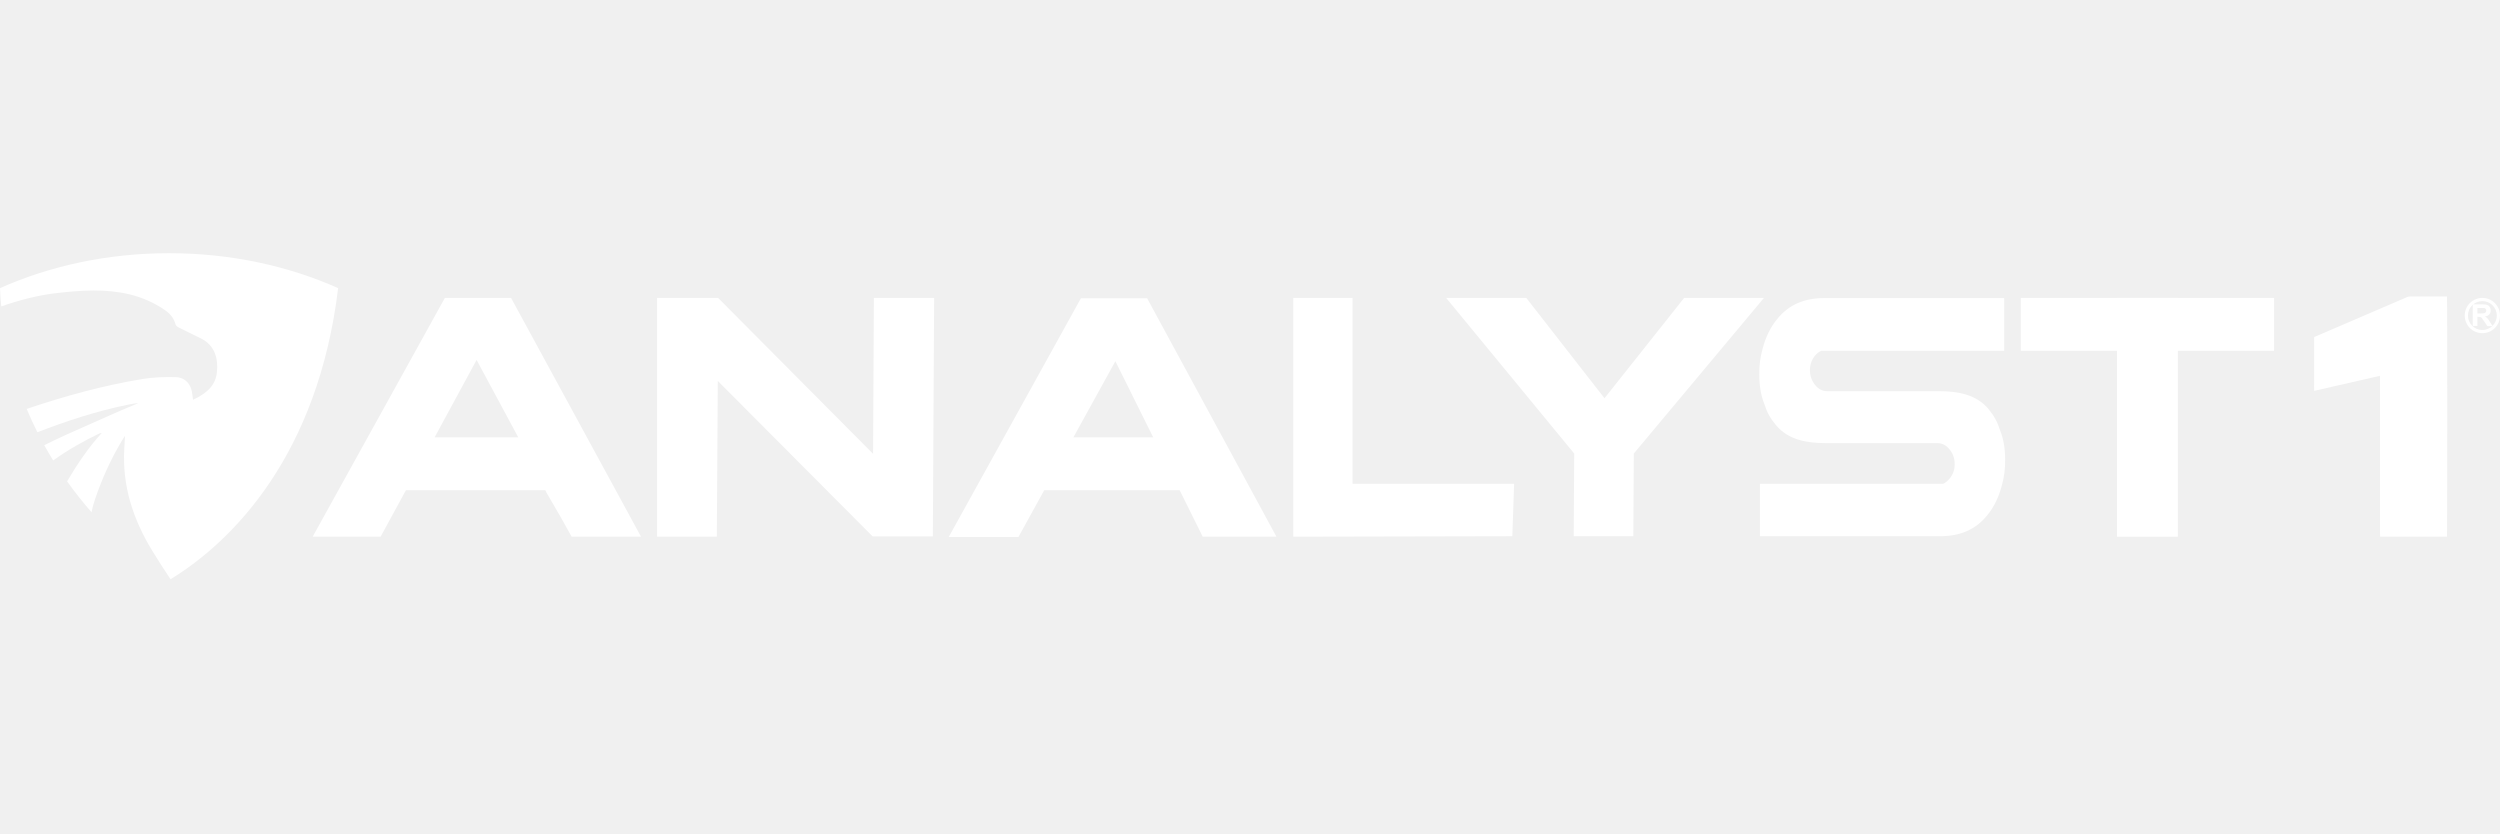
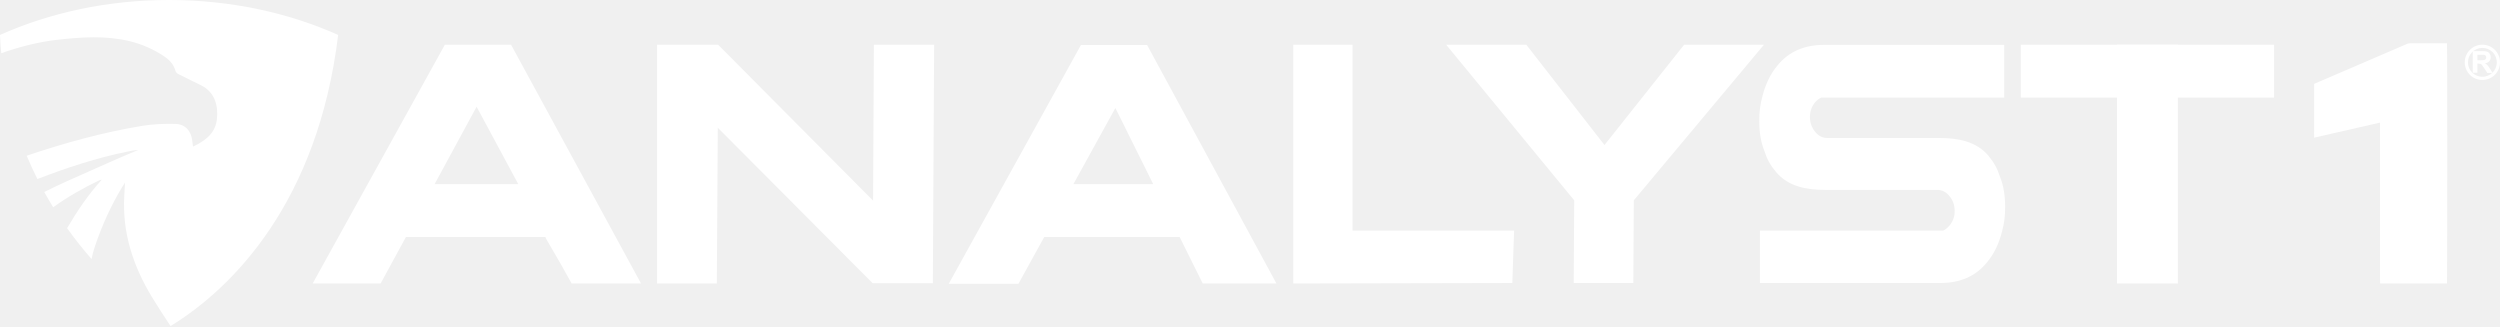
- <svg xmlns="http://www.w3.org/2000/svg" width="1560" height="520" viewBox="0 0 1560 520" fill="none">
-   <g transform="translate(0,158.0)">
-     <path fill-rule="evenodd" clip-rule="evenodd" d="M0 21.798C31.129 7.927 67.123 0 105.505 0C143.867 0 179.871 7.927 211 21.798C198.447 125.602 145.637 179.462 106.411 203.45C102.482 197.521 98.598 191.565 94.901 185.496C83.023 166.008 76.163 145.023 77.56 121.87C77.653 120.303 77.74 118.737 77.837 116.99C77.889 116.043 77.945 115.044 78.006 113.963C77.721 114.401 77.476 114.774 77.258 115.105L77.258 115.105L77.258 115.106C76.846 115.731 76.534 116.206 76.242 116.691C69.313 128.213 63.79 140.374 59.452 153.089C58.486 155.922 57.669 158.782 57.167 161.684C52.052 155.845 46.89 149.407 41.867 142.367C48.131 131.767 54.98 121.495 63.503 112.145C63.167 112.209 62.927 112.248 62.748 112.277C62.471 112.322 62.34 112.343 62.225 112.397C52.033 117.204 42.322 122.801 33.185 129.313C31.285 126.241 29.425 123.075 27.616 119.814C36.822 115.169 46.286 111.009 55.75 106.85L55.75 106.85L55.75 106.849C60.168 104.908 64.585 102.966 68.976 100.975C72.903 99.193 76.878 97.526 80.853 95.859L80.854 95.859C82.655 95.104 84.456 94.348 86.252 93.582C83.964 93.711 81.795 94.122 79.625 94.568C60.316 98.517 41.662 104.631 23.332 111.712C20.983 107.042 18.747 102.195 16.655 97.171C40.222 89.208 64.179 82.581 88.878 78.51C95.653 77.396 102.657 77.168 109.537 77.326C115.679 77.47 119.463 81.936 119.998 88.111C120.061 88.847 120.173 89.577 120.289 90.334L120.289 90.334L120.289 90.335C120.346 90.708 120.404 91.087 120.458 91.478C129.953 87.011 134.505 81.877 135.337 74.445C136.273 66.042 134.213 57.575 125.411 53.198C123.564 52.28 121.71 51.375 119.855 50.469L119.854 50.469L119.854 50.469C117.05 49.1 114.245 47.731 111.463 46.316C110.681 45.919 109.75 45.172 109.547 44.409C108.492 40.428 106.005 37.596 102.711 35.358C95.965 30.778 88.6 27.535 80.68 25.643C65.752 22.078 50.655 23.148 35.677 24.841C23.74 26.191 12.124 29.246 0.775 33.199C0.426 29.461 0.166 25.661 0 21.798Z" fill="white" />
-     <path fill-rule="evenodd" clip-rule="evenodd" d="M277.6 27.9H318.9L400 176.9H356.7L350 164.9L341 149.4L340.3 147.9H253.3L237.5 176.9H195.1L277.6 27.9ZM271.2 114.9H323.4L297.4 66.6L271.2 114.9Z" fill="white" />
-     <path fill-rule="evenodd" clip-rule="evenodd" d="M674.5 28.1H715.8L796.5 176.9H750.5L736.1 147.9H651.6L635.5 177.1H592L674.5 28.1ZM669.8 114.9H719.6L696 67.4L669.8 114.9Z" fill="white" />
-     <path d="M582.1 176.7H544.5L447.9 79.7L447.3 176.9H410V27.9H448.1L544.8 125.2L545.3 27.9H582.9L582.1 176.7Z" fill="white" />
-     <path d="M944.8 143.9L943.7 176.6L807 176.9V27.9H844V143.9H944.8Z" fill="white" />
-     <path d="M1019.5 125L1019.2 176.6H982L982.3 125L902.4 27.9H952.4L1001.2 90.5L1050.9 27.9H1100.7L1019.5 125Z" fill="white" />
-     <path fill-rule="evenodd" clip-rule="evenodd" d="M1247.9 110.1C1250.2 115.7 1251.2 121.9 1251.2 128.9C1251.3 134.5 1250.6 139.7 1249.2 144.7C1247.5 151.5 1244.4 158.4 1239.8 163.8C1232.7 172.5 1223 176.6 1210.7 176.6C1210.5 176.6 1210.4 176.6 1210.2 176.6H1100.8H1098.2V143.9H1212.5C1214 143.3 1215.4 142 1216.6 140.6C1218.7 138 1219.8 135 1219.7 131.5C1219.7 128 1218.6 124.9 1216.5 122.4C1214.4 119.8 1211.9 118.5 1208.9 118.5H1139.1C1127.2 118.5 1115.9 116.4 1108.3 107.4C1104.6 103 1102.5 99.1 1101.1 94.5C1098.8 88.9 1097.8 82.7 1097.8 75.7C1097.7 70.1 1098.4 64.9 1099.8 59.9C1101.5 53.1 1104.6 46.2 1109.2 40.8C1116.3 32.1 1126 28 1138.3 28C1138.5 28 1138.6 28 1138.8 28H1250.6V60.9H1218.4H1136.5C1135 61.5 1133.7 62.6 1132.5 64C1130.4 66.6 1129.4 69.6 1129.4 73.1C1129.4 76.6 1130.6 79.7 1132.6 82.2C1134.7 84.8 1137.2 86.1 1140.2 86.1H1210C1221.9 86.1 1233.2 88.2 1240.8 97.2C1244.4 101.6 1246.5 105.5 1247.9 110.1Z" fill="white" />
-     <path d="M1419 27.9H1261V60.9H1419V27.9Z" fill="white" />
-     <path d="M1359 27.9H1321V176.9H1359V27.9Z" fill="white" />
-     <path fill-rule="evenodd" clip-rule="evenodd" d="M1526.9 176.9H1485.2C1485.2 176.4 1485.1 174 1485.1 173.6C1485.1 161.1 1485.1 148.5 1485.1 136C1485.1 129.7 1485.1 123.5 1485.1 117.2C1485.1 104.9 1485.1 100.6 1485.1 96.3C1485.1 92.1 1485.1 88 1485.1 76.5L1444 85.9V83.4C1443.9 82.2 1444 82.4 1444 82.7C1444 82.9 1444 83.1 1444 83C1444 81.8 1444 80.5 1444 79.3C1444 78.7 1444 78.1 1444 77.5C1444 69.6 1444 61.6 1444 53.7C1444 53.6 1444 53.6 1444 53.5C1444 53.4 1444 53.2 1444 53.1C1444 52.3 1444 52.3 1444.8 52L1502.2 27.3C1502.8 27.1 1503.4 27 1504 27C1504.8 27 1520 27 1525.2 27C1526.2 27 1526.8 27 1526.9 27C1527.2 27.7 1527.1 177.9 1526.9 176.9Z" fill="white" />
-     <path fill-rule="evenodd" clip-rule="evenodd" d="M1549 47.9C1554 47.9 1558 43.9 1558 38.9C1558 33.9 1554 29.9 1549 29.9C1544 29.9 1540 33.9 1540 38.9C1540 43.9 1544 47.9 1549 47.9ZM1549 49.9C1555.1 49.9 1560 45 1560 38.9C1560 32.8 1555.1 27.9 1549 27.9C1542.9 27.9 1538 32.8 1538 38.9C1538 45 1542.9 49.9 1549 49.9Z" fill="white" />
-     <path d="M1543 45.5V31.9H1548.8C1550.3 31.9 1551.3 32 1552 32.3C1552.7 32.5 1553.2 33 1553.6 33.6C1554 34.2 1554.2 34.9 1554.2 35.7C1554.2 36.7 1553.9 37.6 1553.3 38.2C1552.7 38.9 1551.8 39.3 1550.6 39.5C1551.2 39.8 1551.7 40.2 1552.1 40.6C1552.5 41 1553 41.8 1553.7 42.8L1555.4 45.5H1552.1L1550.1 42.5C1549.4 41.4 1548.9 40.8 1548.7 40.5C1548.4 40.2 1548.2 40 1547.9 39.9C1547.6 39.8 1547.1 39.7 1546.5 39.7H1545.9V45.4H1543V45.5ZM1545.8 37.6H1547.8C1549.1 37.6 1549.9 37.5 1550.3 37.4C1550.6 37.3 1550.9 37.1 1551.1 36.8C1551.3 36.5 1551.4 36.2 1551.4 35.8C1551.4 35.3 1551.3 35 1551 34.7C1550.8 34.4 1550.4 34.2 1550 34.2C1549.8 34.2 1549.1 34.2 1548 34.2H1545.9V37.6H1545.8Z" fill="white" />
-   </g>
+ <svg xmlns="http://www.w3.org/2000/svg" width="1560" height="204" viewBox="0 0 1560 204" fill="none">
+   <path fill-rule="evenodd" clip-rule="evenodd" d="M0 21.798C31.129 7.927 67.123 0 105.505 0C143.867 0 179.871 7.927 211 21.798C198.447 125.602 145.637 179.462 106.411 203.45C102.482 197.521 98.598 191.565 94.901 185.496C83.023 166.008 76.163 145.023 77.56 121.87C77.653 120.303 77.74 118.737 77.837 116.99C77.889 116.043 77.945 115.044 78.006 113.963C77.721 114.401 77.476 114.774 77.258 115.105L77.258 115.105L77.258 115.106C76.846 115.731 76.534 116.206 76.242 116.691C69.313 128.213 63.79 140.374 59.452 153.089C58.486 155.922 57.669 158.782 57.167 161.684C52.052 155.845 46.89 149.407 41.867 142.367C48.131 131.767 54.98 121.495 63.503 112.145C63.167 112.209 62.927 112.248 62.748 112.277C62.471 112.322 62.34 112.343 62.225 112.397C52.033 117.204 42.322 122.801 33.185 129.313C31.285 126.241 29.425 123.075 27.616 119.814C36.822 115.169 46.286 111.009 55.75 106.85L55.75 106.85L55.75 106.849C60.168 104.908 64.585 102.966 68.976 100.975C72.903 99.193 76.878 97.526 80.853 95.859L80.854 95.859C82.655 95.104 84.456 94.348 86.252 93.582C83.964 93.711 81.795 94.122 79.625 94.568C60.316 98.517 41.662 104.631 23.332 111.712C20.983 107.042 18.747 102.195 16.655 97.171C40.222 89.208 64.179 82.581 88.878 78.51C95.653 77.396 102.657 77.168 109.537 77.326C115.679 77.47 119.463 81.936 119.998 88.111C120.061 88.847 120.173 89.577 120.289 90.334L120.289 90.334L120.289 90.335C120.346 90.708 120.404 91.087 120.458 91.478C129.953 87.011 134.505 81.877 135.337 74.445C136.273 66.042 134.213 57.575 125.411 53.198C123.564 52.28 121.71 51.375 119.855 50.469L119.854 50.469L119.854 50.469C117.05 49.1 114.245 47.731 111.463 46.316C110.681 45.919 109.75 45.172 109.547 44.409C108.492 40.428 106.005 37.596 102.711 35.358C95.965 30.778 88.6 27.535 80.68 25.643C65.752 22.078 50.655 23.148 35.677 24.841C23.74 26.191 12.124 29.246 0.775 33.199C0.426 29.461 0.166 25.661 0 21.798Z" fill="white" />
+   <path fill-rule="evenodd" clip-rule="evenodd" d="M277.6 27.9H318.9L400 176.9H356.7L350 164.9L341 149.4L340.3 147.9H253.3L237.5 176.9H195.1L277.6 27.9ZM271.2 114.9H323.4L297.4 66.6L271.2 114.9Z" fill="white" />
+   <path fill-rule="evenodd" clip-rule="evenodd" d="M674.5 28.1H715.8L796.5 176.9H750.5L736.1 147.9H651.6L635.5 177.1H592L674.5 28.1ZM669.8 114.9H719.6L696 67.4L669.8 114.9Z" fill="white" />
+   <path d="M582.1 176.7H544.5L447.9 79.7L447.3 176.9H410V27.9H448.1L544.8 125.2L545.3 27.9H582.9L582.1 176.7Z" fill="white" />
+   <path d="M944.8 143.9L943.7 176.6L807 176.9V27.9H844V143.9H944.8Z" fill="white" />
+   <path d="M1019.5 125L1019.2 176.6H982L982.3 125L902.4 27.9H952.4L1001.2 90.5L1050.9 27.9H1100.7L1019.5 125Z" fill="white" />
+   <path fill-rule="evenodd" clip-rule="evenodd" d="M1247.9 110.1C1250.2 115.7 1251.2 121.9 1251.2 128.9C1251.3 134.5 1250.6 139.7 1249.2 144.7C1247.5 151.5 1244.4 158.4 1239.8 163.8C1232.7 172.5 1223 176.6 1210.7 176.6C1210.5 176.6 1210.4 176.6 1210.2 176.6H1100.8H1098.2V143.9H1212.5C1214 143.3 1215.4 142 1216.6 140.6C1218.7 138 1219.8 135 1219.7 131.5C1219.7 128 1218.6 124.9 1216.5 122.4C1214.4 119.8 1211.9 118.5 1208.9 118.5H1139.1C1127.2 118.5 1115.9 116.4 1108.3 107.4C1104.6 103 1102.5 99.1 1101.1 94.5C1098.8 88.9 1097.8 82.7 1097.8 75.7C1097.7 70.1 1098.4 64.9 1099.8 59.9C1101.5 53.1 1104.6 46.2 1109.2 40.8C1116.3 32.1 1126 28 1138.3 28C1138.5 28 1138.6 28 1138.8 28H1250.6V60.9H1218.4H1136.5C1135 61.5 1133.7 62.6 1132.5 64C1130.4 66.6 1129.4 69.6 1129.4 73.1C1129.4 76.6 1130.6 79.7 1132.6 82.2C1134.7 84.8 1137.2 86.1 1140.2 86.1H1210C1221.9 86.1 1233.2 88.2 1240.8 97.2C1244.4 101.6 1246.5 105.5 1247.9 110.1Z" fill="white" />
+   <path d="M1419 27.9H1261V60.9H1419V27.9Z" fill="white" />
+   <path d="M1359 27.9H1321V176.9H1359V27.9Z" fill="white" />
+   <path fill-rule="evenodd" clip-rule="evenodd" d="M1526.9 176.9H1485.2C1485.2 176.4 1485.1 174 1485.1 173.6C1485.1 161.1 1485.1 148.5 1485.1 136C1485.1 129.7 1485.1 123.5 1485.1 117.2C1485.1 104.9 1485.1 100.6 1485.1 96.3C1485.1 92.1 1485.1 88 1485.1 76.5L1444 85.9V83.4C1443.9 82.2 1444 82.4 1444 82.7C1444 82.9 1444 83.1 1444 83C1444 81.8 1444 80.5 1444 79.3C1444 78.7 1444 78.1 1444 77.5C1444 69.6 1444 61.6 1444 53.7C1444 53.6 1444 53.6 1444 53.5C1444 53.4 1444 53.2 1444 53.1C1444 52.3 1444 52.3 1444.8 52L1502.2 27.3C1502.8 27.1 1503.4 27 1504 27C1504.8 27 1520 27 1525.2 27C1526.2 27 1526.8 27 1526.9 27C1527.2 27.7 1527.1 177.9 1526.9 176.9Z" fill="white" />
+   <path fill-rule="evenodd" clip-rule="evenodd" d="M1549 47.9C1554 47.9 1558 43.9 1558 38.9C1558 33.9 1554 29.9 1549 29.9C1544 29.9 1540 33.9 1540 38.9C1540 43.9 1544 47.9 1549 47.9ZM1549 49.9C1555.1 49.9 1560 45 1560 38.9C1560 32.8 1555.1 27.9 1549 27.9C1542.9 27.9 1538 32.8 1538 38.9C1538 45 1542.9 49.9 1549 49.9Z" fill="white" />
+   <path d="M1543 45.5V31.9H1548.8C1550.3 31.9 1551.3 32 1552 32.3C1552.7 32.5 1553.2 33 1553.6 33.6C1554 34.2 1554.2 34.9 1554.2 35.7C1554.2 36.7 1553.9 37.6 1553.3 38.2C1552.7 38.9 1551.8 39.3 1550.6 39.5C1551.2 39.8 1551.7 40.2 1552.1 40.6C1552.5 41 1553 41.8 1553.7 42.8L1555.4 45.5H1552.1L1550.1 42.5C1549.4 41.4 1548.9 40.8 1548.7 40.5C1548.4 40.2 1548.2 40 1547.9 39.9C1547.6 39.8 1547.1 39.7 1546.5 39.7H1545.9V45.4H1543V45.5ZM1545.8 37.6H1547.8C1549.1 37.6 1549.9 37.5 1550.3 37.4C1550.6 37.3 1550.9 37.1 1551.1 36.8C1551.3 36.5 1551.4 36.2 1551.4 35.8C1551.4 35.3 1551.3 35 1551 34.7C1550.8 34.4 1550.4 34.2 1550 34.2C1549.8 34.2 1549.1 34.2 1548 34.2H1545.9V37.6H1545.8Z" fill="white" />
</svg>
